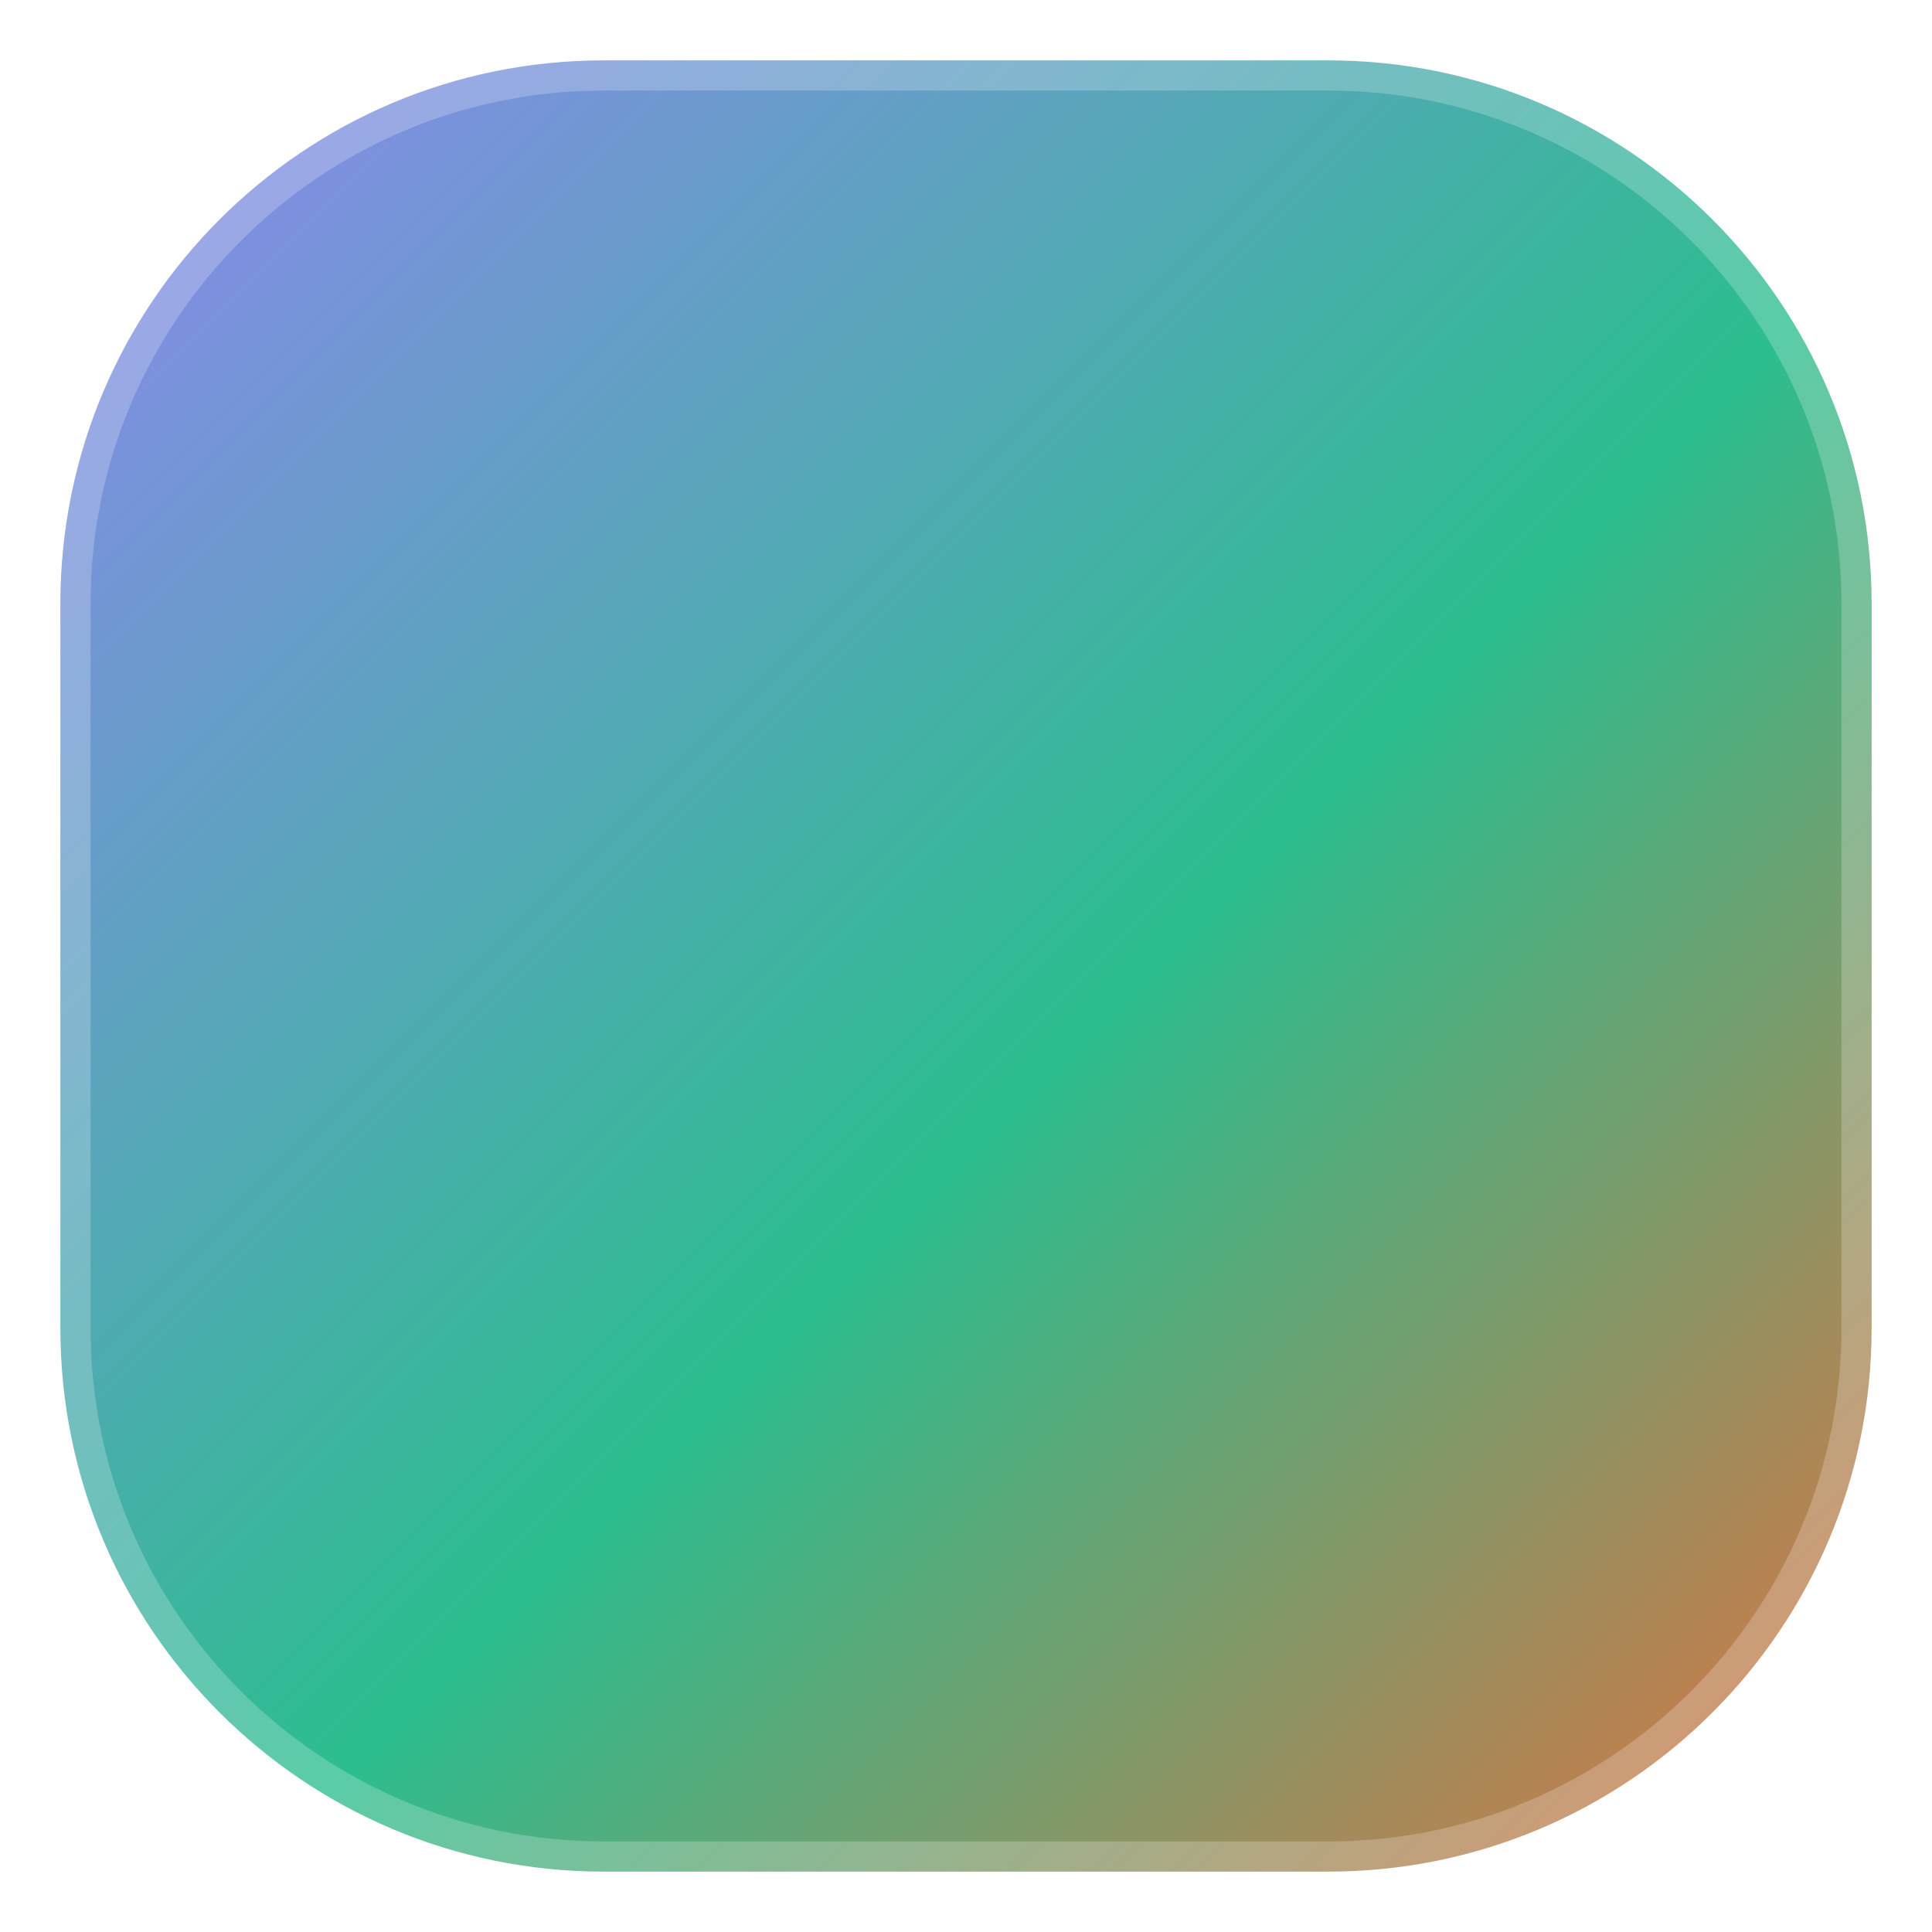
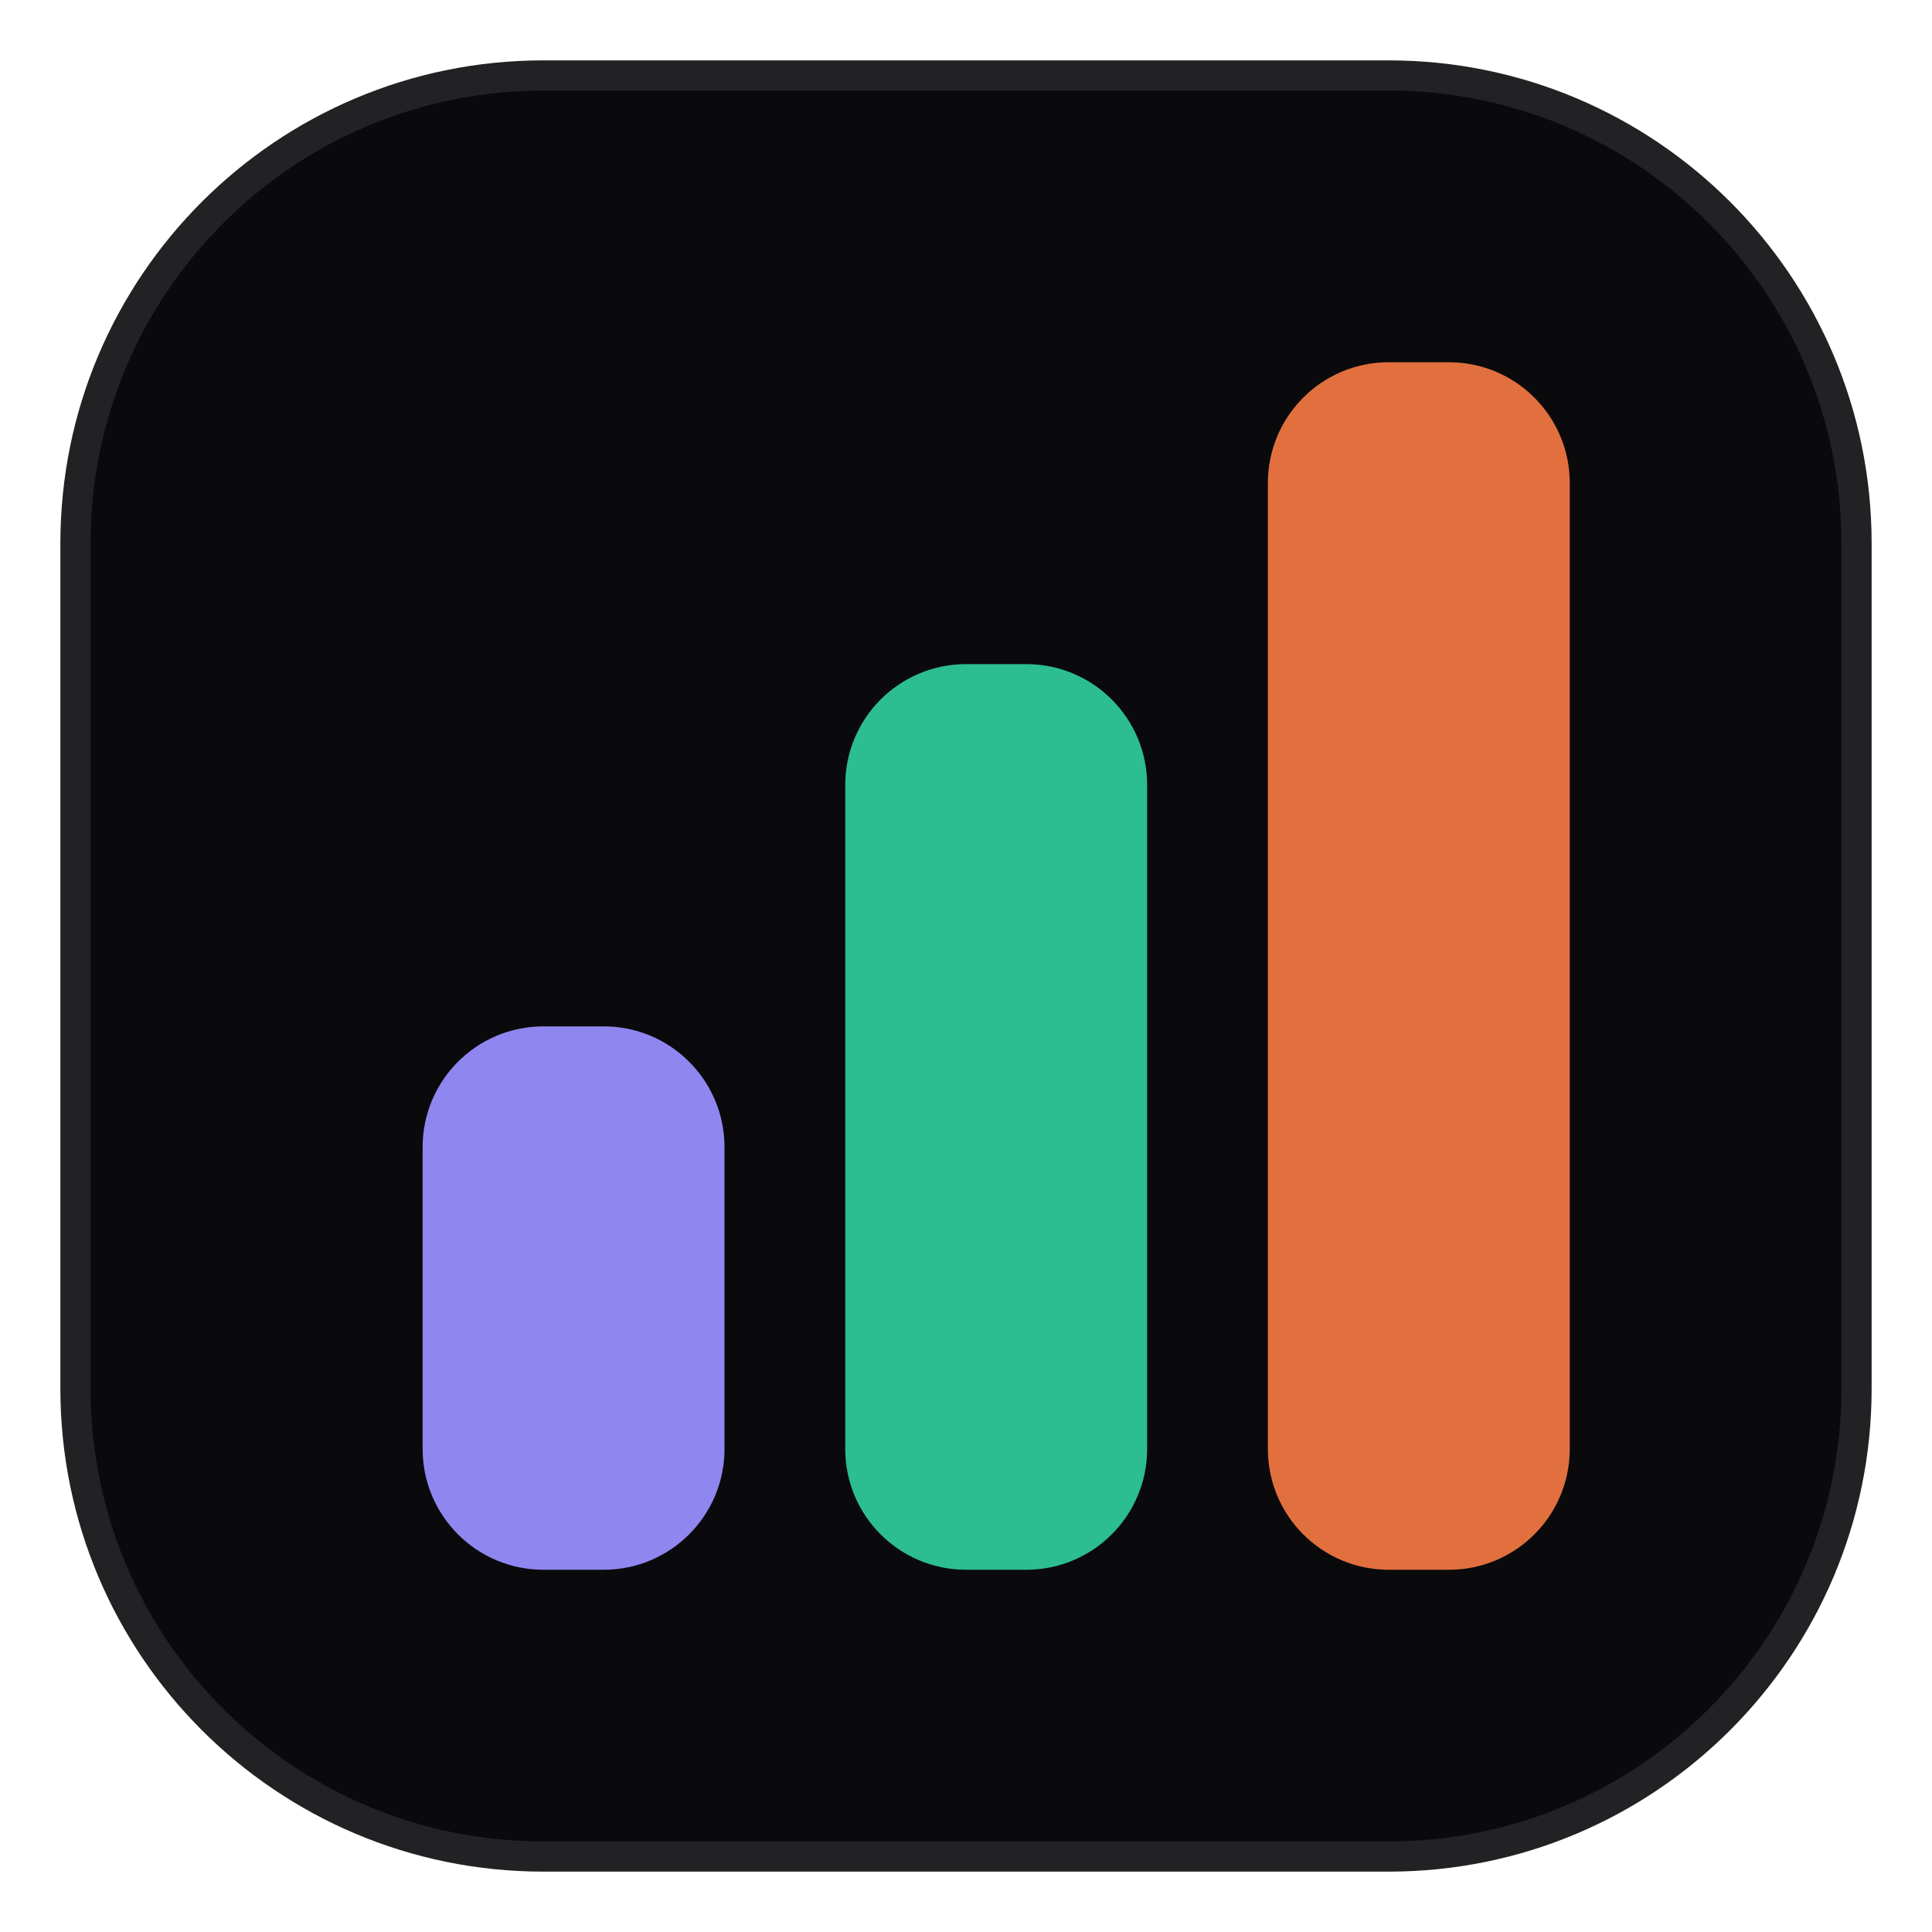
<svg xmlns="http://www.w3.org/2000/svg" viewBox="0 0 32 32">
-   <defs>
-     <linearGradient id="g" x1="0" y1="0" x2="1" y2="1">
-       <stop offset="0%" stop-color="#8F86F0" />
-       <stop offset="55%" stop-color="#2CBE8F" />
-       <stop offset="100%" stop-color="#E2703F" />
-     </linearGradient>
-   </defs>
-   <rect x="1" y="1" width="30" height="30" rx="9" fill="url(#g)" />
-   <rect x="1" y="1" width="30" height="30" rx="9" fill="none" stroke="rgba(255,255,255,0.22)" />
+   <style>
+ rect.bar{transform-box:fill-box;transform-origin:50% 100%;animation:pulse 1.4s ease-in-out infinite;}
+ rect.bar.b1{animation-delay:0s;}
+ rect.bar.b2{animation-delay:.15s;}
+ rect.bar.b3{animation-delay:.3s;}
+ @keyframes pulse{0%,100%{transform:scaleY(1);}50%{transform:scaleY(.5);}}
+ @media (prefers-reduced-motion: reduce){rect.bar{animation:none;}}
+ </style>
+   <rect x="1" y="1" width="30" height="30" rx="8" fill="#0A0A0C" />
+   <rect x="1" y="1" width="30" height="30" rx="8" fill="none" stroke="rgba(255,255,255,0.1)" />
+   <rect class="bar b1" x="7" y="17" width="5" height="9" rx="2" fill="#8F86F0" />
+   <rect class="bar b2" x="14" y="11" width="5" height="15" rx="2" fill="#2CBE8F" />
+   <rect class="bar b3" x="21" y="6" width="5" height="20" rx="2" fill="#E2703F" />
</svg>
